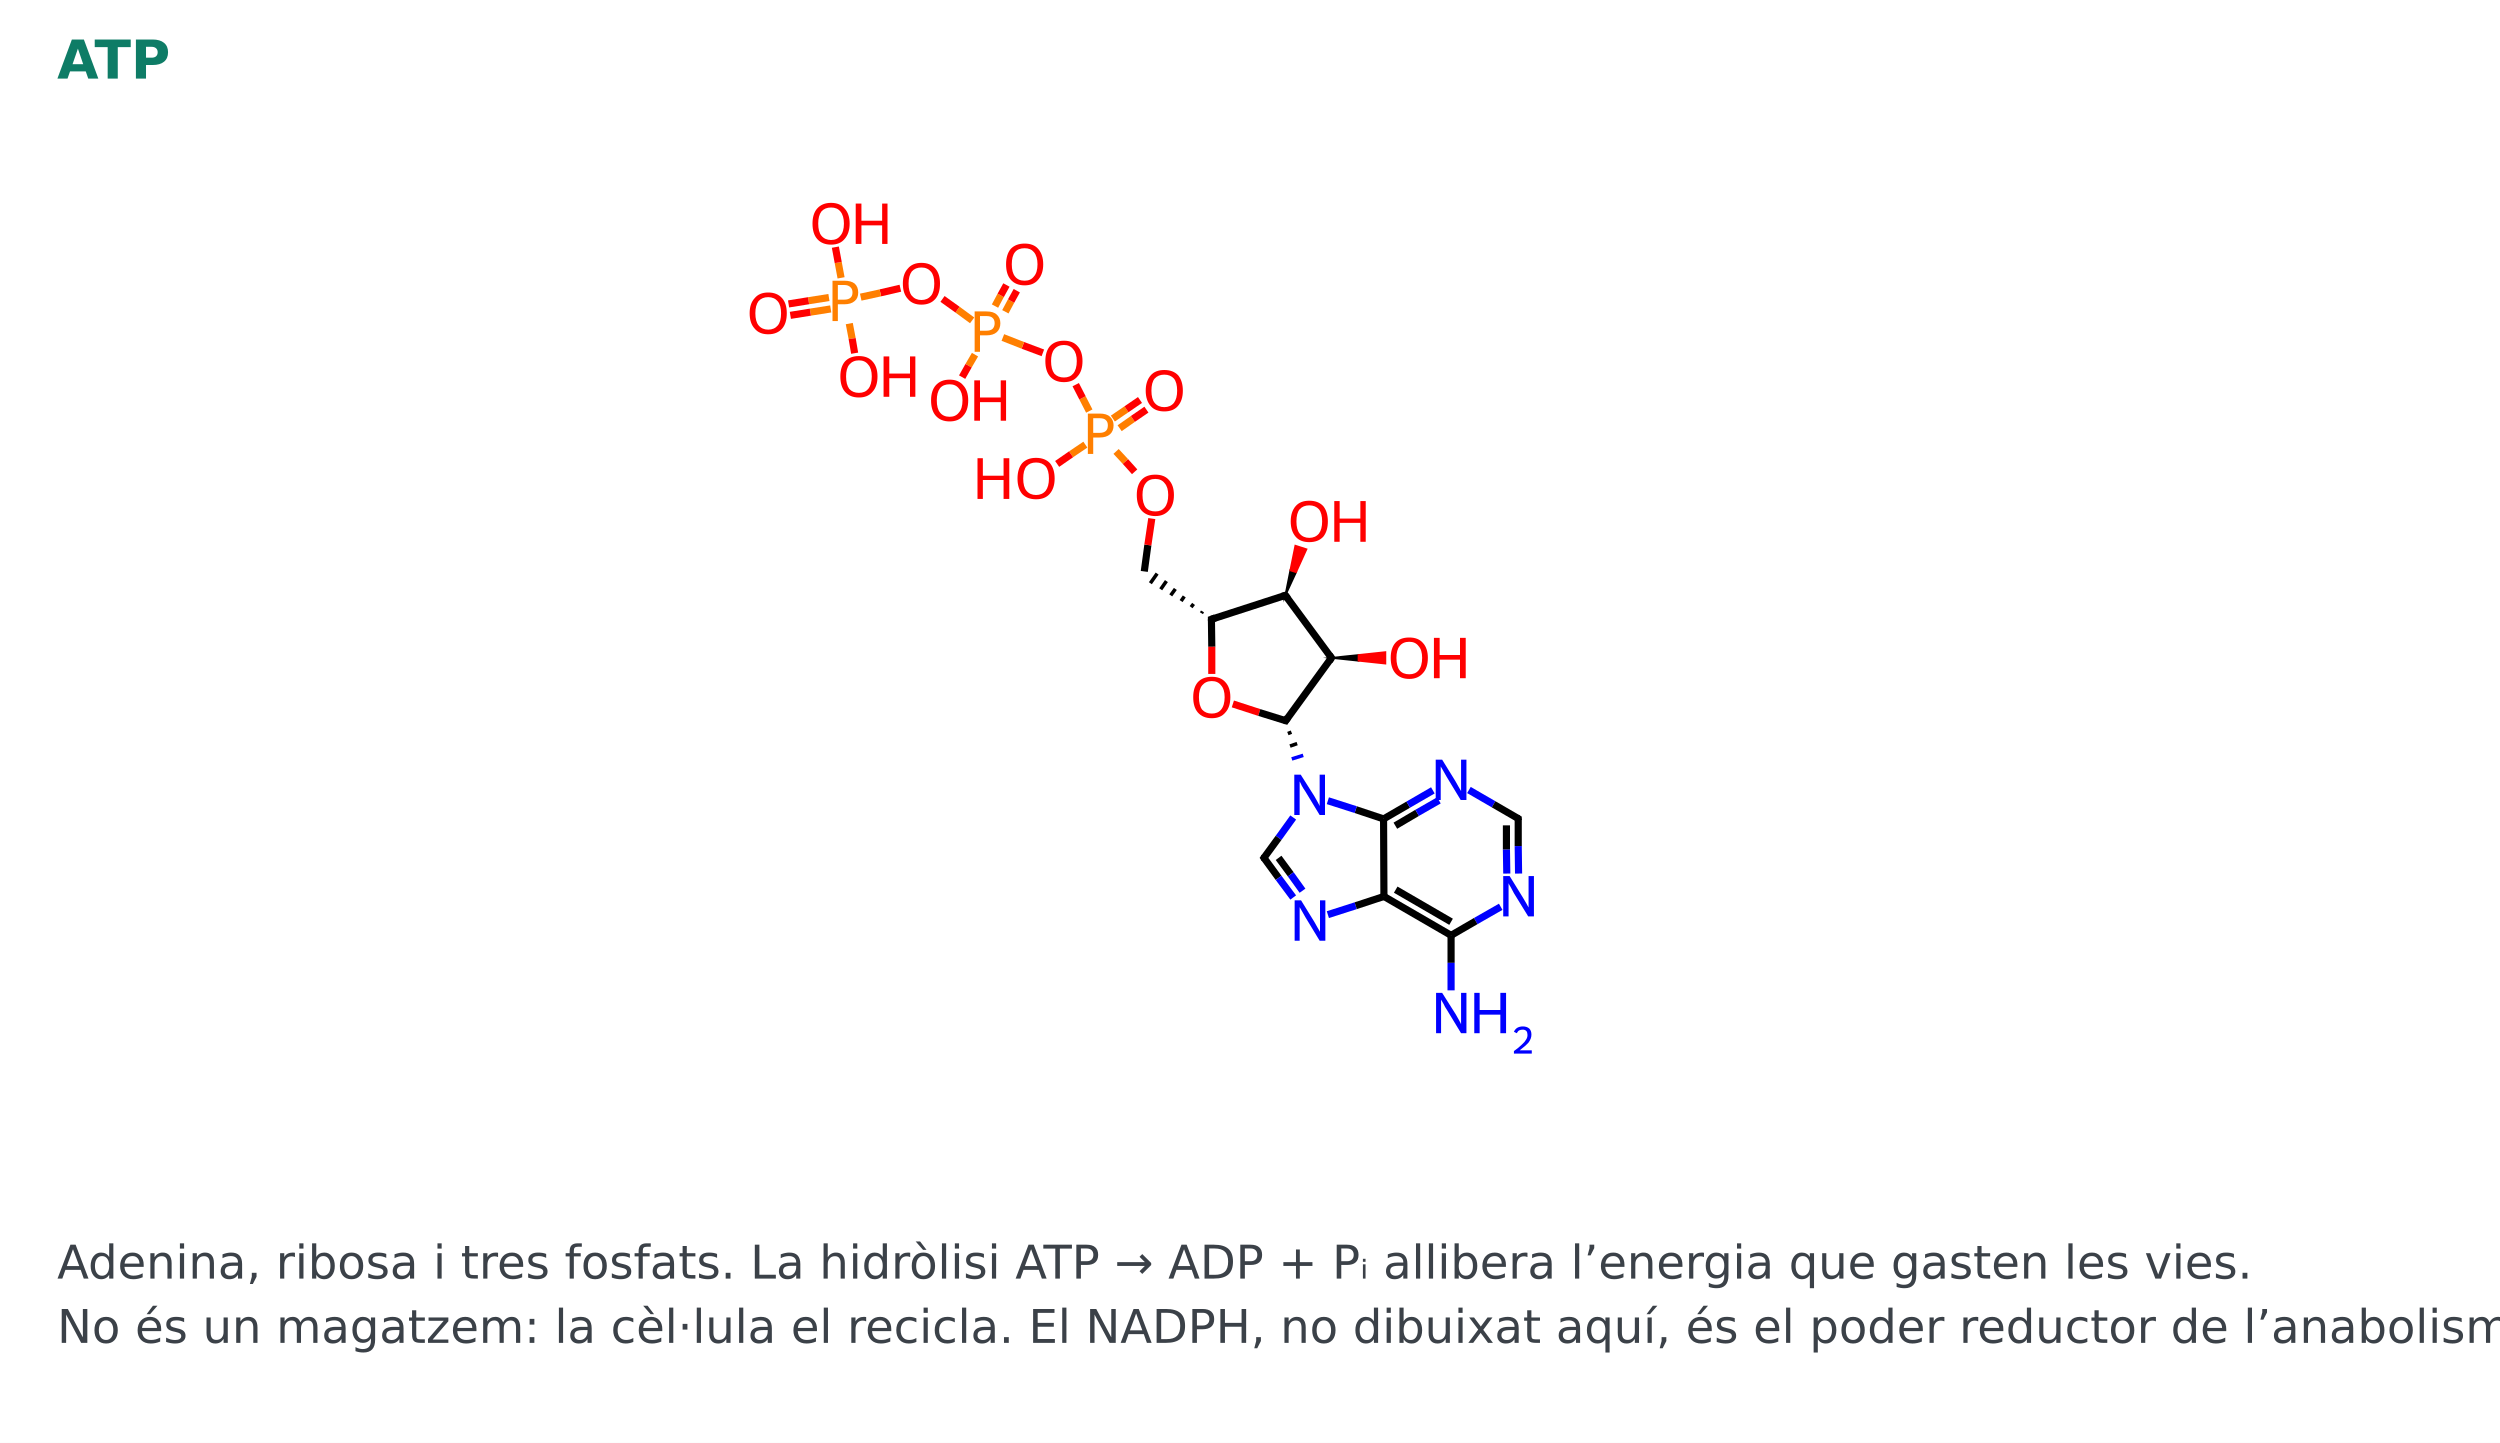
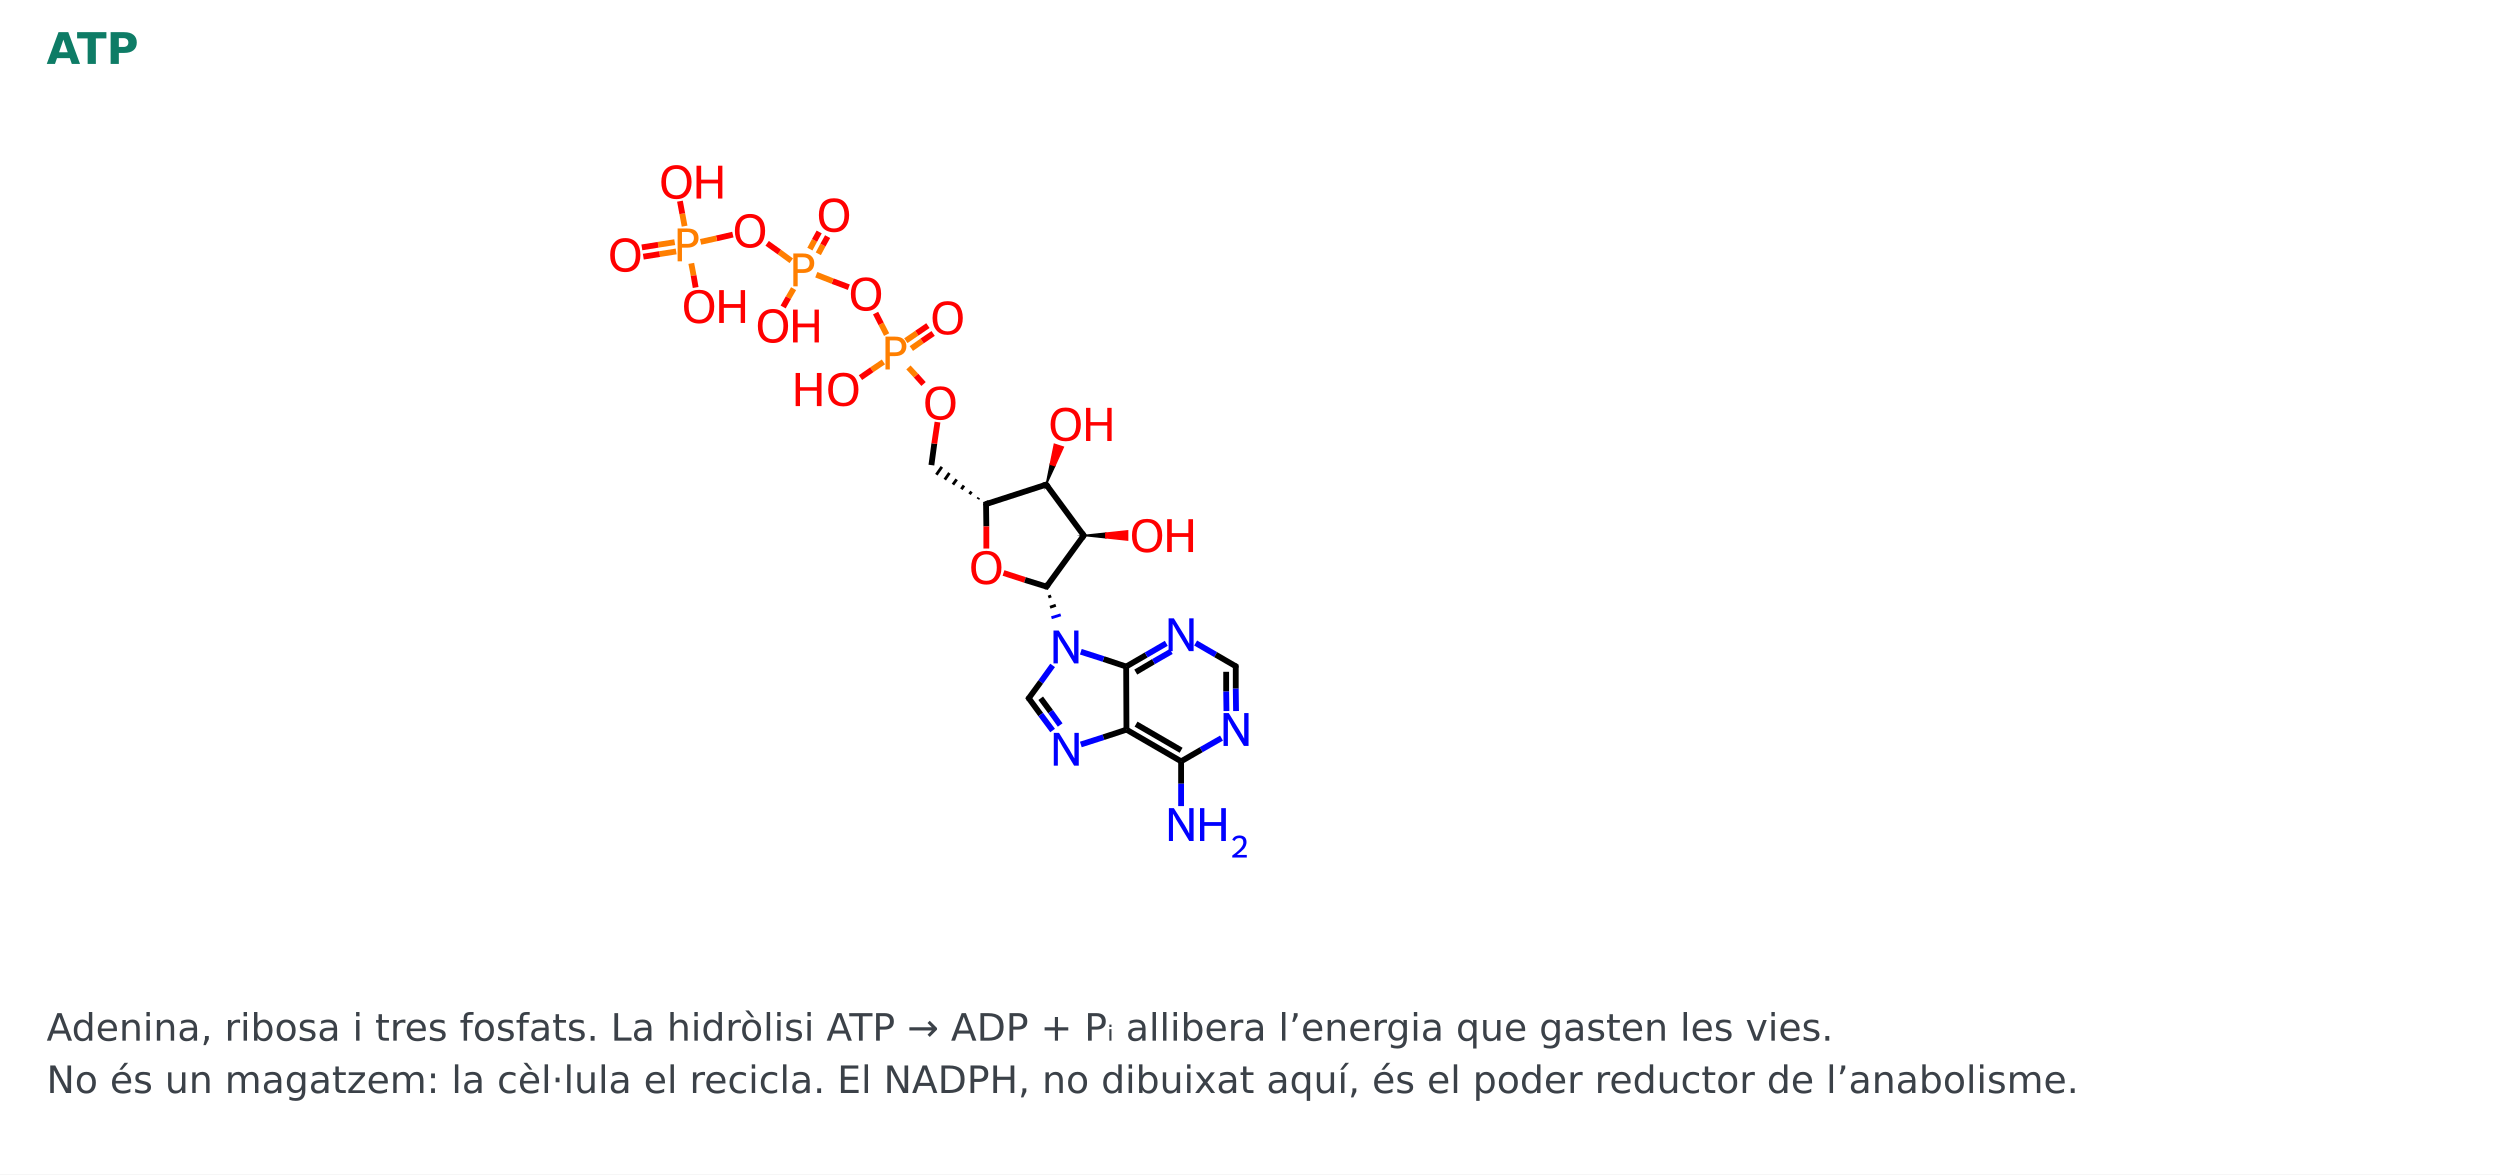
- <svg xmlns="http://www.w3.org/2000/svg" viewBox="0 0 700 404" font-family="DejaVu Sans, Liberation Sans, Arial, sans-serif">
-   <rect width="700" height="404" fill="#fff" />
+ <svg xmlns="http://www.w3.org/2000/svg" viewBox="0 0 860 404" font-family="DejaVu Sans, Liberation Sans, Arial, sans-serif">
+   <rect width="860" height="404" fill="#fff" />
  <text x="16" y="22" font-size="15" font-weight="700" fill="#0E7C66">ATP</text>
  <g transform="translate(0,36)">
    <svg version="1.1" baseProfile="full" xml:space="preserve" width="640px" height="280px" viewBox="0 0 640 280">
      <rect style="opacity:1.0;fill:#FFFFFF;stroke:none" width="640.0" height="280.0" x="0.0" y="0.0"> </rect>
      <path class="bond-0 atom-0 atom-1" d="M 425.1,193.2 L 425.1,200.9" style="fill:none;fill-rule:evenodd;stroke:#000000;stroke-width:2.0px;stroke-linecap:butt;stroke-linejoin:miter;stroke-opacity:1" />
      <path class="bond-0 atom-0 atom-1" d="M 425.1,200.9 L 425.2,208.6" style="fill:none;fill-rule:evenodd;stroke:#0000FF;stroke-width:2.0px;stroke-linecap:butt;stroke-linejoin:miter;stroke-opacity:1" />
      <path class="bond-0 atom-0 atom-1" d="M 421.8,195.1 L 421.8,201.9" style="fill:none;fill-rule:evenodd;stroke:#000000;stroke-width:2.0px;stroke-linecap:butt;stroke-linejoin:miter;stroke-opacity:1" />
      <path class="bond-0 atom-0 atom-1" d="M 421.8,201.9 L 421.9,208.6" style="fill:none;fill-rule:evenodd;stroke:#0000FF;stroke-width:2.0px;stroke-linecap:butt;stroke-linejoin:miter;stroke-opacity:1" />
      <path class="bond-1 atom-1 atom-2" d="M 420.2,217.9 L 413.2,221.9" style="fill:none;fill-rule:evenodd;stroke:#0000FF;stroke-width:2.0px;stroke-linecap:butt;stroke-linejoin:miter;stroke-opacity:1" />
      <path class="bond-1 atom-1 atom-2" d="M 413.2,221.9 L 406.3,225.9" style="fill:none;fill-rule:evenodd;stroke:#000000;stroke-width:2.0px;stroke-linecap:butt;stroke-linejoin:miter;stroke-opacity:1" />
      <path class="bond-2 atom-2 atom-3" d="M 406.3,225.9 L 387.5,215.0" style="fill:none;fill-rule:evenodd;stroke:#000000;stroke-width:2.0px;stroke-linecap:butt;stroke-linejoin:miter;stroke-opacity:1" />
      <path class="bond-2 atom-2 atom-3" d="M 406.3,222.1 L 390.8,213.1" style="fill:none;fill-rule:evenodd;stroke:#000000;stroke-width:2.0px;stroke-linecap:butt;stroke-linejoin:miter;stroke-opacity:1" />
      <path class="bond-3 atom-3 atom-4" d="M 387.5,215.0 L 387.4,193.3" style="fill:none;fill-rule:evenodd;stroke:#000000;stroke-width:2.0px;stroke-linecap:butt;stroke-linejoin:miter;stroke-opacity:1" />
      <path class="bond-4 atom-4 atom-5" d="M 387.4,193.3 L 394.3,189.3" style="fill:none;fill-rule:evenodd;stroke:#000000;stroke-width:2.0px;stroke-linecap:butt;stroke-linejoin:miter;stroke-opacity:1" />
      <path class="bond-4 atom-4 atom-5" d="M 394.3,189.3 L 401.2,185.3" style="fill:none;fill-rule:evenodd;stroke:#0000FF;stroke-width:2.0px;stroke-linecap:butt;stroke-linejoin:miter;stroke-opacity:1" />
      <path class="bond-4 atom-4 atom-5" d="M 390.7,195.2 L 396.8,191.6" style="fill:none;fill-rule:evenodd;stroke:#000000;stroke-width:2.0px;stroke-linecap:butt;stroke-linejoin:miter;stroke-opacity:1" />
      <path class="bond-4 atom-4 atom-5" d="M 396.8,191.6 L 402.9,188.1" style="fill:none;fill-rule:evenodd;stroke:#0000FF;stroke-width:2.0px;stroke-linecap:butt;stroke-linejoin:miter;stroke-opacity:1" />
      <path class="bond-5 atom-4 atom-6" d="M 387.4,193.3 L 379.6,190.7" style="fill:none;fill-rule:evenodd;stroke:#000000;stroke-width:2.0px;stroke-linecap:butt;stroke-linejoin:miter;stroke-opacity:1" />
      <path class="bond-5 atom-4 atom-6" d="M 379.6,190.7 L 371.8,188.2" style="fill:none;fill-rule:evenodd;stroke:#0000FF;stroke-width:2.0px;stroke-linecap:butt;stroke-linejoin:miter;stroke-opacity:1" />
      <path class="bond-6 atom-6 atom-7" d="M 362.1,192.9 L 358.0,198.6" style="fill:none;fill-rule:evenodd;stroke:#0000FF;stroke-width:2.0px;stroke-linecap:butt;stroke-linejoin:miter;stroke-opacity:1" />
      <path class="bond-6 atom-6 atom-7" d="M 358.0,198.6 L 353.9,204.2" style="fill:none;fill-rule:evenodd;stroke:#000000;stroke-width:2.0px;stroke-linecap:butt;stroke-linejoin:miter;stroke-opacity:1" />
      <path class="bond-7 atom-7 atom-8" d="M 353.9,204.2 L 358.0,209.8" style="fill:none;fill-rule:evenodd;stroke:#000000;stroke-width:2.0px;stroke-linecap:butt;stroke-linejoin:miter;stroke-opacity:1" />
      <path class="bond-7 atom-7 atom-8" d="M 358.0,209.8 L 362.1,215.3" style="fill:none;fill-rule:evenodd;stroke:#0000FF;stroke-width:2.0px;stroke-linecap:butt;stroke-linejoin:miter;stroke-opacity:1" />
      <path class="bond-7 atom-7 atom-8" d="M 358.0,204.2 L 361.4,208.8" style="fill:none;fill-rule:evenodd;stroke:#000000;stroke-width:2.0px;stroke-linecap:butt;stroke-linejoin:miter;stroke-opacity:1" />
      <path class="bond-7 atom-7 atom-8" d="M 361.4,208.8 L 364.7,213.4" style="fill:none;fill-rule:evenodd;stroke:#0000FF;stroke-width:2.0px;stroke-linecap:butt;stroke-linejoin:miter;stroke-opacity:1" />
      <path class="bond-8 atom-9 atom-6" d="M 360.6,169.4 L 361.6,169.0" style="fill:none;fill-rule:evenodd;stroke:#000000;stroke-width:1.0px;stroke-linecap:butt;stroke-linejoin:miter;stroke-opacity:1" />
      <path class="bond-8 atom-9 atom-6" d="M 361.2,172.9 L 363.2,172.2" style="fill:none;fill-rule:evenodd;stroke:#000000;stroke-width:1.0px;stroke-linecap:butt;stroke-linejoin:miter;stroke-opacity:1" />
      <path class="bond-8 atom-9 atom-6" d="M 361.7,176.5 L 364.9,175.5" style="fill:none;fill-rule:evenodd;stroke:#0000FF;stroke-width:1.0px;stroke-linecap:butt;stroke-linejoin:miter;stroke-opacity:1" />
      <path class="bond-9 atom-9 atom-10" d="M 360.0,165.8 L 372.8,148.2" style="fill:none;fill-rule:evenodd;stroke:#000000;stroke-width:2.0px;stroke-linecap:butt;stroke-linejoin:miter;stroke-opacity:1" />
      <path class="bond-10 atom-10 atom-11" d="M 372.8,148.2 L 359.9,130.7" style="fill:none;fill-rule:evenodd;stroke:#000000;stroke-width:2.0px;stroke-linecap:butt;stroke-linejoin:miter;stroke-opacity:1" />
      <path class="bond-11 atom-11 atom-12" d="M 359.9,130.7 L 339.2,137.4" style="fill:none;fill-rule:evenodd;stroke:#000000;stroke-width:2.0px;stroke-linecap:butt;stroke-linejoin:miter;stroke-opacity:1" />
      <path class="bond-12 atom-12 atom-13" d="M 339.2,137.4 L 339.3,145.1" style="fill:none;fill-rule:evenodd;stroke:#000000;stroke-width:2.0px;stroke-linecap:butt;stroke-linejoin:miter;stroke-opacity:1" />
      <path class="bond-12 atom-12 atom-13" d="M 339.3,145.1 L 339.3,152.7" style="fill:none;fill-rule:evenodd;stroke:#FF0000;stroke-width:2.0px;stroke-linecap:butt;stroke-linejoin:miter;stroke-opacity:1" />
      <path class="bond-13 atom-12 atom-14" d="M 336.7,135.2 L 336.4,135.7" style="fill:none;fill-rule:evenodd;stroke:#000000;stroke-width:1.0px;stroke-linecap:butt;stroke-linejoin:miter;stroke-opacity:1" />
      <path class="bond-13 atom-12 atom-14" d="M 334.2,133.1 L 333.5,134.0" style="fill:none;fill-rule:evenodd;stroke:#000000;stroke-width:1.0px;stroke-linecap:butt;stroke-linejoin:miter;stroke-opacity:1" />
      <path class="bond-13 atom-12 atom-14" d="M 331.6,131.0 L 330.7,132.3" style="fill:none;fill-rule:evenodd;stroke:#000000;stroke-width:1.0px;stroke-linecap:butt;stroke-linejoin:miter;stroke-opacity:1" />
      <path class="bond-13 atom-12 atom-14" d="M 329.1,128.9 L 327.8,130.7" style="fill:none;fill-rule:evenodd;stroke:#000000;stroke-width:1.0px;stroke-linecap:butt;stroke-linejoin:miter;stroke-opacity:1" />
      <path class="bond-13 atom-12 atom-14" d="M 326.6,126.7 L 325.0,129.0" style="fill:none;fill-rule:evenodd;stroke:#000000;stroke-width:1.0px;stroke-linecap:butt;stroke-linejoin:miter;stroke-opacity:1" />
      <path class="bond-13 atom-12 atom-14" d="M 324.0,124.6 L 322.1,127.3" style="fill:none;fill-rule:evenodd;stroke:#000000;stroke-width:1.0px;stroke-linecap:butt;stroke-linejoin:miter;stroke-opacity:1" />
      <path class="bond-14 atom-14 atom-15" d="M 320.4,124.0 L 321.4,116.6" style="fill:none;fill-rule:evenodd;stroke:#000000;stroke-width:2.0px;stroke-linecap:butt;stroke-linejoin:miter;stroke-opacity:1" />
      <path class="bond-14 atom-14 atom-15" d="M 321.4,116.6 L 322.5,109.2" style="fill:none;fill-rule:evenodd;stroke:#FF0000;stroke-width:2.0px;stroke-linecap:butt;stroke-linejoin:miter;stroke-opacity:1" />
      <path class="bond-15 atom-15 atom-16" d="M 317.7,96.1 L 315.1,93.2" style="fill:none;fill-rule:evenodd;stroke:#FF0000;stroke-width:2.0px;stroke-linecap:butt;stroke-linejoin:miter;stroke-opacity:1" />
      <path class="bond-15 atom-15 atom-16" d="M 315.1,93.2 L 312.5,90.4" style="fill:none;fill-rule:evenodd;stroke:#FF7F00;stroke-width:2.0px;stroke-linecap:butt;stroke-linejoin:miter;stroke-opacity:1" />
      <path class="bond-16 atom-16 atom-17" d="M 313.5,83.9 L 317.2,81.3" style="fill:none;fill-rule:evenodd;stroke:#FF7F00;stroke-width:2.0px;stroke-linecap:butt;stroke-linejoin:miter;stroke-opacity:1" />
      <path class="bond-16 atom-16 atom-17" d="M 317.2,81.3 L 321.0,78.7" style="fill:none;fill-rule:evenodd;stroke:#FF0000;stroke-width:2.0px;stroke-linecap:butt;stroke-linejoin:miter;stroke-opacity:1" />
      <path class="bond-16 atom-16 atom-17" d="M 311.6,81.2 L 315.4,78.6" style="fill:none;fill-rule:evenodd;stroke:#FF7F00;stroke-width:2.0px;stroke-linecap:butt;stroke-linejoin:miter;stroke-opacity:1" />
      <path class="bond-16 atom-16 atom-17" d="M 315.4,78.6 L 319.2,76.0" style="fill:none;fill-rule:evenodd;stroke:#FF0000;stroke-width:2.0px;stroke-linecap:butt;stroke-linejoin:miter;stroke-opacity:1" />
      <path class="bond-17 atom-16 atom-18" d="M 303.9,88.5 L 299.9,91.2" style="fill:none;fill-rule:evenodd;stroke:#FF7F00;stroke-width:2.0px;stroke-linecap:butt;stroke-linejoin:miter;stroke-opacity:1" />
      <path class="bond-17 atom-16 atom-18" d="M 299.9,91.2 L 296.0,93.9" style="fill:none;fill-rule:evenodd;stroke:#FF0000;stroke-width:2.0px;stroke-linecap:butt;stroke-linejoin:miter;stroke-opacity:1" />
      <path class="bond-18 atom-16 atom-19" d="M 305.0,79.1 L 303.1,75.4" style="fill:none;fill-rule:evenodd;stroke:#FF7F00;stroke-width:2.0px;stroke-linecap:butt;stroke-linejoin:miter;stroke-opacity:1" />
      <path class="bond-18 atom-16 atom-19" d="M 303.1,75.4 L 301.2,71.7" style="fill:none;fill-rule:evenodd;stroke:#FF0000;stroke-width:2.0px;stroke-linecap:butt;stroke-linejoin:miter;stroke-opacity:1" />
      <path class="bond-19 atom-19 atom-20" d="M 292.0,62.8 L 286.4,60.7" style="fill:none;fill-rule:evenodd;stroke:#FF0000;stroke-width:2.0px;stroke-linecap:butt;stroke-linejoin:miter;stroke-opacity:1" />
      <path class="bond-19 atom-19 atom-20" d="M 286.4,60.7 L 280.8,58.5" style="fill:none;fill-rule:evenodd;stroke:#FF7F00;stroke-width:2.0px;stroke-linecap:butt;stroke-linejoin:miter;stroke-opacity:1" />
      <path class="bond-20 atom-20 atom-21" d="M 281.5,51.3 L 283.1,48.3" style="fill:none;fill-rule:evenodd;stroke:#FF7F00;stroke-width:2.0px;stroke-linecap:butt;stroke-linejoin:miter;stroke-opacity:1" />
      <path class="bond-20 atom-20 atom-21" d="M 283.1,48.3 L 284.7,45.4" style="fill:none;fill-rule:evenodd;stroke:#FF0000;stroke-width:2.0px;stroke-linecap:butt;stroke-linejoin:miter;stroke-opacity:1" />
      <path class="bond-20 atom-20 atom-21" d="M 278.6,49.7 L 280.2,46.7" style="fill:none;fill-rule:evenodd;stroke:#FF7F00;stroke-width:2.0px;stroke-linecap:butt;stroke-linejoin:miter;stroke-opacity:1" />
      <path class="bond-20 atom-20 atom-21" d="M 280.2,46.7 L 281.8,43.8" style="fill:none;fill-rule:evenodd;stroke:#FF0000;stroke-width:2.0px;stroke-linecap:butt;stroke-linejoin:miter;stroke-opacity:1" />
      <path class="bond-21 atom-20 atom-22" d="M 273.0,63.3 L 271.2,66.4" style="fill:none;fill-rule:evenodd;stroke:#FF7F00;stroke-width:2.0px;stroke-linecap:butt;stroke-linejoin:miter;stroke-opacity:1" />
      <path class="bond-21 atom-20 atom-22" d="M 271.2,66.4 L 269.4,69.6" style="fill:none;fill-rule:evenodd;stroke:#FF0000;stroke-width:2.0px;stroke-linecap:butt;stroke-linejoin:miter;stroke-opacity:1" />
      <path class="bond-22 atom-20 atom-23" d="M 272.2,53.7 L 268.1,50.7" style="fill:none;fill-rule:evenodd;stroke:#FF7F00;stroke-width:2.0px;stroke-linecap:butt;stroke-linejoin:miter;stroke-opacity:1" />
      <path class="bond-22 atom-20 atom-23" d="M 268.1,50.7 L 263.9,47.7" style="fill:none;fill-rule:evenodd;stroke:#FF0000;stroke-width:2.0px;stroke-linecap:butt;stroke-linejoin:miter;stroke-opacity:1" />
      <path class="bond-23 atom-23 atom-24" d="M 252.1,44.7 L 246.5,46.0" style="fill:none;fill-rule:evenodd;stroke:#FF0000;stroke-width:2.0px;stroke-linecap:butt;stroke-linejoin:miter;stroke-opacity:1" />
      <path class="bond-23 atom-23 atom-24" d="M 246.5,46.0 L 241.0,47.2" style="fill:none;fill-rule:evenodd;stroke:#FF7F00;stroke-width:2.0px;stroke-linecap:butt;stroke-linejoin:miter;stroke-opacity:1" />
      <path class="bond-24 atom-24 atom-25" d="M 232.1,47.3 L 226.4,48.2" style="fill:none;fill-rule:evenodd;stroke:#FF7F00;stroke-width:2.0px;stroke-linecap:butt;stroke-linejoin:miter;stroke-opacity:1" />
      <path class="bond-24 atom-24 atom-25" d="M 226.4,48.2 L 220.8,49.1" style="fill:none;fill-rule:evenodd;stroke:#FF0000;stroke-width:2.0px;stroke-linecap:butt;stroke-linejoin:miter;stroke-opacity:1" />
      <path class="bond-24 atom-24 atom-25" d="M 232.6,50.5 L 226.9,51.4" style="fill:none;fill-rule:evenodd;stroke:#FF7F00;stroke-width:2.0px;stroke-linecap:butt;stroke-linejoin:miter;stroke-opacity:1" />
      <path class="bond-24 atom-24 atom-25" d="M 226.9,51.4 L 221.3,52.3" style="fill:none;fill-rule:evenodd;stroke:#FF0000;stroke-width:2.0px;stroke-linecap:butt;stroke-linejoin:miter;stroke-opacity:1" />
      <path class="bond-25 atom-24 atom-26" d="M 237.8,54.6 L 238.6,58.8" style="fill:none;fill-rule:evenodd;stroke:#FF7F00;stroke-width:2.0px;stroke-linecap:butt;stroke-linejoin:miter;stroke-opacity:1" />
      <path class="bond-25 atom-24 atom-26" d="M 238.6,58.8 L 239.3,62.9" style="fill:none;fill-rule:evenodd;stroke:#FF0000;stroke-width:2.0px;stroke-linecap:butt;stroke-linejoin:miter;stroke-opacity:1" />
      <path class="bond-26 atom-24 atom-27" d="M 235.5,41.8 L 234.7,37.5" style="fill:none;fill-rule:evenodd;stroke:#FF7F00;stroke-width:2.0px;stroke-linecap:butt;stroke-linejoin:miter;stroke-opacity:1" />
      <path class="bond-26 atom-24 atom-27" d="M 234.7,37.5 L 233.9,33.2" style="fill:none;fill-rule:evenodd;stroke:#FF0000;stroke-width:2.0px;stroke-linecap:butt;stroke-linejoin:miter;stroke-opacity:1" />
      <path class="bond-27 atom-11 atom-28" d="M 359.9,130.7 L 361.3,123.7 L 362.9,124.2 Z" style="fill:#000000;fill-rule:evenodd;fill-opacity:1;stroke:#000000;stroke-width:0.5px;stroke-linecap:butt;stroke-linejoin:miter;stroke-miterlimit:10;stroke-opacity:1;" />
      <path class="bond-27 atom-11 atom-28" d="M 365.8,117.8 L 362.7,116.8 L 361.3,123.7 L 362.9,124.2 Z" style="fill:#FF0000;fill-rule:evenodd;fill-opacity:1;stroke:#FF0000;stroke-width:0.5px;stroke-linecap:butt;stroke-linejoin:miter;stroke-miterlimit:10;stroke-opacity:1;" />
      <path class="bond-28 atom-10 atom-29" d="M 372.8,148.2 L 380.4,147.4 L 380.4,149.0 Z" style="fill:#000000;fill-rule:evenodd;fill-opacity:1;stroke:#000000;stroke-width:0.5px;stroke-linecap:butt;stroke-linejoin:miter;stroke-miterlimit:10;stroke-opacity:1;" />
      <path class="bond-28 atom-10 atom-29" d="M 387.9,149.8 L 387.9,146.6 L 380.4,147.4 L 380.4,149.0 Z" style="fill:#FF0000;fill-rule:evenodd;fill-opacity:1;stroke:#FF0000;stroke-width:0.5px;stroke-linecap:butt;stroke-linejoin:miter;stroke-miterlimit:10;stroke-opacity:1;" />
      <path class="bond-29 atom-2 atom-30" d="M 406.3,225.9 L 406.3,233.6" style="fill:none;fill-rule:evenodd;stroke:#000000;stroke-width:2.0px;stroke-linecap:butt;stroke-linejoin:miter;stroke-opacity:1" />
      <path class="bond-29 atom-2 atom-30" d="M 406.3,233.6 L 406.3,241.3" style="fill:none;fill-rule:evenodd;stroke:#0000FF;stroke-width:2.0px;stroke-linecap:butt;stroke-linejoin:miter;stroke-opacity:1" />
      <path class="bond-30 atom-5 atom-0" d="M 411.3,185.2 L 418.2,189.2" style="fill:none;fill-rule:evenodd;stroke:#0000FF;stroke-width:2.0px;stroke-linecap:butt;stroke-linejoin:miter;stroke-opacity:1" />
      <path class="bond-30 atom-5 atom-0" d="M 418.2,189.2 L 425.1,193.2" style="fill:none;fill-rule:evenodd;stroke:#000000;stroke-width:2.0px;stroke-linecap:butt;stroke-linejoin:miter;stroke-opacity:1" />
      <path class="bond-31 atom-8 atom-3" d="M 371.8,220.1 L 379.6,217.6" style="fill:none;fill-rule:evenodd;stroke:#0000FF;stroke-width:2.0px;stroke-linecap:butt;stroke-linejoin:miter;stroke-opacity:1" />
      <path class="bond-31 atom-8 atom-3" d="M 379.6,217.6 L 387.5,215.0" style="fill:none;fill-rule:evenodd;stroke:#000000;stroke-width:2.0px;stroke-linecap:butt;stroke-linejoin:miter;stroke-opacity:1" />
      <path class="bond-32 atom-13 atom-9" d="M 345.2,161.1 L 352.6,163.5" style="fill:none;fill-rule:evenodd;stroke:#FF0000;stroke-width:2.0px;stroke-linecap:butt;stroke-linejoin:miter;stroke-opacity:1" />
      <path class="bond-32 atom-13 atom-9" d="M 352.6,163.5 L 360.0,165.8" style="fill:none;fill-rule:evenodd;stroke:#000000;stroke-width:2.0px;stroke-linecap:butt;stroke-linejoin:miter;stroke-opacity:1" />
      <path d="M 425.1,193.6 L 425.1,193.2 L 424.8,193.0" style="fill:none;stroke:#000000;stroke-width:2.0px;stroke-linecap:butt;stroke-linejoin:miter;stroke-miterlimit:10;stroke-opacity:1;" />
      <path d="M 354.1,203.9 L 353.9,204.2 L 354.1,204.5" style="fill:none;stroke:#000000;stroke-width:2.0px;stroke-linecap:butt;stroke-linejoin:miter;stroke-miterlimit:10;stroke-opacity:1;" />
      <path d="M 360.6,164.9 L 360.0,165.8 L 359.6,165.7" style="fill:none;stroke:#000000;stroke-width:2.0px;stroke-linecap:butt;stroke-linejoin:miter;stroke-miterlimit:10;stroke-opacity:1;" />
      <path d="M 372.2,149.1 L 372.8,148.2 L 372.2,147.4" style="fill:none;stroke:#000000;stroke-width:2.0px;stroke-linecap:butt;stroke-linejoin:miter;stroke-miterlimit:10;stroke-opacity:1;" />
      <path d="M 360.6,131.6 L 359.9,130.7 L 358.9,131.0" style="fill:none;stroke:#000000;stroke-width:2.0px;stroke-linecap:butt;stroke-linejoin:miter;stroke-miterlimit:10;stroke-opacity:1;" />
      <path d="M 340.3,137.0 L 339.2,137.4 L 339.2,137.8" style="fill:none;stroke:#000000;stroke-width:2.0px;stroke-linecap:butt;stroke-linejoin:miter;stroke-miterlimit:10;stroke-opacity:1;" />
      <path class="atom-1" d="M 422.7 209.3 L 426.4 215.3 Q 426.8 215.9, 427.4 217.0 Q 427.9 218.0, 428.0 218.1 L 428.0 209.3 L 429.5 209.3 L 429.5 220.6 L 427.9 220.6 L 423.9 214.1 Q 423.5 213.3, 423.0 212.4 Q 422.5 211.6, 422.4 211.3 L 422.4 220.6 L 420.9 220.6 L 420.9 209.3 L 422.7 209.3 " fill="#0000FF" />
      <path class="atom-5" d="M 403.8 176.7 L 407.5 182.7 Q 407.8 183.3, 408.4 184.3 Q 409.0 185.4, 409.1 185.5 L 409.1 176.7 L 410.6 176.7 L 410.6 188.0 L 409.0 188.0 L 405.0 181.4 Q 404.6 180.7, 404.1 179.8 Q 403.6 178.9, 403.4 178.6 L 403.4 188.0 L 402.0 188.0 L 402.0 176.7 L 403.8 176.7 " fill="#0000FF" />
      <path class="atom-6" d="M 364.2 180.9 L 368.0 186.9 Q 368.3 187.5, 368.9 188.5 Q 369.5 189.6, 369.5 189.7 L 369.5 180.9 L 371.0 180.9 L 371.0 192.2 L 369.5 192.2 L 365.5 185.6 Q 365.0 184.9, 364.5 184.0 Q 364.1 183.1, 363.9 182.8 L 363.9 192.2 L 362.4 192.2 L 362.4 180.9 L 364.2 180.9 " fill="#0000FF" />
      <path class="atom-8" d="M 364.3 216.1 L 368.0 222.1 Q 368.3 222.7, 368.9 223.7 Q 369.5 224.8, 369.6 224.9 L 369.6 216.1 L 371.1 216.1 L 371.1 227.4 L 369.5 227.4 L 365.5 220.8 Q 365.1 220.1, 364.6 219.2 Q 364.1 218.3, 363.9 218.0 L 363.9 227.4 L 362.5 227.4 L 362.5 216.1 L 364.3 216.1 " fill="#0000FF" />
      <path class="atom-13" d="M 334.1 159.2 Q 334.1 156.5, 335.4 155.0 Q 336.8 153.5, 339.3 153.5 Q 341.8 153.5, 343.1 155.0 Q 344.5 156.5, 344.5 159.2 Q 344.5 162.0, 343.1 163.5 Q 341.8 165.1, 339.3 165.1 Q 336.8 165.1, 335.4 163.5 Q 334.1 162.0, 334.1 159.2 M 339.3 163.8 Q 341.0 163.8, 341.9 162.7 Q 342.9 161.5, 342.9 159.2 Q 342.9 157.0, 341.9 155.9 Q 341.0 154.7, 339.3 154.7 Q 337.6 154.7, 336.6 155.9 Q 335.7 157.0, 335.7 159.2 Q 335.7 161.5, 336.6 162.7 Q 337.6 163.8, 339.3 163.8 " fill="#FF0000" />
      <path class="atom-15" d="M 318.3 102.6 Q 318.3 99.9, 319.6 98.4 Q 320.9 96.9, 323.5 96.9 Q 326.0 96.9, 327.3 98.4 Q 328.7 99.9, 328.7 102.6 Q 328.7 105.4, 327.3 106.9 Q 325.9 108.5, 323.5 108.5 Q 321.0 108.5, 319.6 106.9 Q 318.3 105.4, 318.3 102.6 M 323.5 107.2 Q 325.2 107.2, 326.1 106.1 Q 327.1 104.9, 327.1 102.6 Q 327.1 100.4, 326.1 99.3 Q 325.2 98.1, 323.5 98.1 Q 321.7 98.1, 320.8 99.3 Q 319.9 100.4, 319.9 102.6 Q 319.9 104.9, 320.8 106.1 Q 321.7 107.2, 323.5 107.2 " fill="#FF0000" />
      <path class="atom-16" d="M 307.9 79.8 Q 309.9 79.8, 310.8 80.7 Q 311.8 81.6, 311.8 83.1 Q 311.8 84.7, 310.8 85.6 Q 309.8 86.5, 307.9 86.5 L 306.1 86.5 L 306.1 91.1 L 304.6 91.1 L 304.6 79.8 L 307.9 79.8 M 307.9 85.2 Q 309.0 85.2, 309.6 84.7 Q 310.2 84.2, 310.2 83.1 Q 310.2 82.1, 309.6 81.6 Q 309.1 81.1, 307.9 81.1 L 306.1 81.1 L 306.1 85.2 L 307.9 85.2 " fill="#FF7F00" />
      <path class="atom-17" d="M 320.8 73.4 Q 320.8 70.7, 322.2 69.1 Q 323.5 67.6, 326.0 67.6 Q 328.5 67.6, 329.9 69.1 Q 331.2 70.7, 331.2 73.4 Q 331.2 76.1, 329.8 77.7 Q 328.5 79.2, 326.0 79.2 Q 323.5 79.2, 322.2 77.7 Q 320.8 76.1, 320.8 73.4 M 326.0 78.0 Q 327.7 78.0, 328.7 76.8 Q 329.6 75.6, 329.6 73.4 Q 329.6 71.1, 328.7 70.0 Q 327.7 68.9, 326.0 68.9 Q 324.3 68.9, 323.3 70.0 Q 322.4 71.1, 322.4 73.4 Q 322.4 75.7, 323.3 76.8 Q 324.3 78.0, 326.0 78.0 " fill="#FF0000" />
      <path class="atom-18" d="M 273.7 92.3 L 275.2 92.3 L 275.2 97.2 L 281.0 97.2 L 281.0 92.3 L 282.6 92.3 L 282.6 103.7 L 281.0 103.7 L 281.0 98.4 L 275.2 98.4 L 275.2 103.7 L 273.7 103.7 L 273.7 92.3 " fill="#FF0000" />
      <path class="atom-18" d="M 284.9 98.0 Q 284.9 95.3, 286.2 93.7 Q 287.6 92.2, 290.1 92.2 Q 292.6 92.2, 294.0 93.7 Q 295.3 95.3, 295.3 98.0 Q 295.3 100.7, 293.9 102.3 Q 292.6 103.8, 290.1 103.8 Q 287.6 103.8, 286.2 102.3 Q 284.9 100.7, 284.9 98.0 M 290.1 102.6 Q 291.8 102.6, 292.8 101.4 Q 293.7 100.2, 293.7 98.0 Q 293.7 95.7, 292.8 94.6 Q 291.8 93.5, 290.1 93.5 Q 288.4 93.5, 287.4 94.6 Q 286.5 95.7, 286.5 98.0 Q 286.5 100.3, 287.4 101.4 Q 288.4 102.6, 290.1 102.6 " fill="#FF0000" />
      <path class="atom-19" d="M 292.7 65.1 Q 292.7 62.4, 294.0 60.9 Q 295.4 59.4, 297.9 59.4 Q 300.4 59.4, 301.7 60.9 Q 303.1 62.4, 303.1 65.1 Q 303.1 67.9, 301.7 69.4 Q 300.4 71.0, 297.9 71.0 Q 295.4 71.0, 294.0 69.4 Q 292.7 67.9, 292.7 65.1 M 297.9 69.7 Q 299.6 69.7, 300.5 68.6 Q 301.5 67.4, 301.5 65.1 Q 301.5 62.9, 300.5 61.8 Q 299.6 60.6, 297.9 60.6 Q 296.2 60.6, 295.2 61.8 Q 294.3 62.9, 294.3 65.1 Q 294.3 67.4, 295.2 68.6 Q 296.2 69.7, 297.9 69.7 " fill="#FF0000" />
      <path class="atom-20" d="M 276.2 51.2 Q 278.2 51.2, 279.1 52.1 Q 280.1 53.0, 280.1 54.5 Q 280.1 56.1, 279.1 57.0 Q 278.1 57.9, 276.2 57.9 L 274.4 57.9 L 274.4 62.5 L 272.9 62.5 L 272.9 51.2 L 276.2 51.2 M 276.2 56.6 Q 277.3 56.6, 277.9 56.1 Q 278.5 55.5, 278.5 54.5 Q 278.5 53.5, 277.9 53.0 Q 277.4 52.5, 276.2 52.5 L 274.4 52.5 L 274.4 56.6 L 276.2 56.6 " fill="#FF7F00" />
      <path class="atom-21" d="M 281.7 38.0 Q 281.7 35.3, 283.0 33.7 Q 284.4 32.2, 286.9 32.2 Q 289.4 32.2, 290.7 33.7 Q 292.1 35.3, 292.1 38.0 Q 292.1 40.7, 290.7 42.3 Q 289.4 43.9, 286.9 43.9 Q 284.4 43.9, 283.0 42.3 Q 281.7 40.8, 281.7 38.0 M 286.9 42.6 Q 288.6 42.6, 289.5 41.4 Q 290.5 40.3, 290.5 38.0 Q 290.5 35.8, 289.5 34.6 Q 288.6 33.5, 286.9 33.5 Q 285.1 33.5, 284.2 34.6 Q 283.3 35.7, 283.3 38.0 Q 283.3 40.3, 284.2 41.4 Q 285.1 42.6, 286.9 42.6 " fill="#FF0000" />
      <path class="atom-22" d="M 260.7 76.1 Q 260.7 73.4, 262.0 71.9 Q 263.4 70.3, 265.9 70.3 Q 268.4 70.3, 269.7 71.9 Q 271.1 73.4, 271.1 76.1 Q 271.1 78.9, 269.7 80.4 Q 268.4 82.0, 265.9 82.0 Q 263.4 82.0, 262.0 80.4 Q 260.7 78.9, 260.7 76.1 M 265.9 80.7 Q 267.6 80.7, 268.5 79.5 Q 269.5 78.4, 269.5 76.1 Q 269.5 73.9, 268.5 72.8 Q 267.6 71.6, 265.9 71.6 Q 264.1 71.6, 263.2 72.7 Q 262.3 73.9, 262.3 76.1 Q 262.3 78.4, 263.2 79.5 Q 264.1 80.7, 265.9 80.7 " fill="#FF0000" />
      <path class="atom-22" d="M 272.8 70.5 L 274.4 70.5 L 274.4 75.3 L 280.2 75.3 L 280.2 70.5 L 281.7 70.5 L 281.7 81.8 L 280.2 81.8 L 280.2 76.6 L 274.4 76.6 L 274.4 81.8 L 272.8 81.8 L 272.8 70.5 " fill="#FF0000" />
      <path class="atom-23" d="M 252.8 43.4 Q 252.8 40.7, 254.2 39.2 Q 255.5 37.6, 258.0 37.6 Q 260.5 37.6, 261.9 39.2 Q 263.2 40.7, 263.2 43.4 Q 263.2 46.2, 261.9 47.7 Q 260.5 49.3, 258.0 49.3 Q 255.5 49.3, 254.2 47.7 Q 252.8 46.2, 252.8 43.4 M 258.0 48.0 Q 259.7 48.0, 260.7 46.8 Q 261.6 45.7, 261.6 43.4 Q 261.6 41.2, 260.7 40.1 Q 259.7 38.9, 258.0 38.9 Q 256.3 38.9, 255.3 40.0 Q 254.4 41.2, 254.4 43.4 Q 254.4 45.7, 255.3 46.8 Q 256.3 48.0, 258.0 48.0 " fill="#FF0000" />
      <path class="atom-24" d="M 236.4 42.6 Q 238.3 42.6, 239.3 43.4 Q 240.3 44.3, 240.3 45.9 Q 240.3 47.5, 239.3 48.3 Q 238.3 49.2, 236.4 49.2 L 234.6 49.2 L 234.6 53.9 L 233.1 53.9 L 233.1 42.6 L 236.4 42.6 M 236.4 47.9 Q 237.5 47.9, 238.1 47.4 Q 238.7 46.9, 238.7 45.9 Q 238.7 44.9, 238.1 44.4 Q 237.5 43.8, 236.4 43.8 L 234.6 43.8 L 234.6 47.9 L 236.4 47.9 " fill="#FF7F00" />
      <path class="atom-25" d="M 209.9 51.7 Q 209.9 49.0, 211.3 47.5 Q 212.6 45.9, 215.1 45.9 Q 217.6 45.9, 219.0 47.5 Q 220.3 49.0, 220.3 51.7 Q 220.3 54.5, 219.0 56.0 Q 217.6 57.6, 215.1 57.6 Q 212.6 57.6, 211.3 56.0 Q 209.9 54.5, 209.9 51.7 M 215.1 56.3 Q 216.8 56.3, 217.8 55.1 Q 218.7 54.0, 218.7 51.7 Q 218.7 49.5, 217.8 48.4 Q 216.8 47.2, 215.1 47.2 Q 213.4 47.2, 212.4 48.3 Q 211.5 49.5, 211.5 51.7 Q 211.5 54.0, 212.4 55.1 Q 213.4 56.3, 215.1 56.3 " fill="#FF0000" />
      <path class="atom-26" d="M 235.3 69.4 Q 235.3 66.7, 236.6 65.2 Q 238.0 63.7, 240.5 63.7 Q 243.0 63.7, 244.3 65.2 Q 245.7 66.7, 245.7 69.4 Q 245.7 72.2, 244.3 73.7 Q 243.0 75.3, 240.5 75.3 Q 238.0 75.3, 236.6 73.7 Q 235.3 72.2, 235.3 69.4 M 240.5 74.0 Q 242.2 74.0, 243.1 72.9 Q 244.1 71.7, 244.1 69.4 Q 244.1 67.2, 243.1 66.1 Q 242.2 64.9, 240.5 64.9 Q 238.8 64.9, 237.8 66.1 Q 236.9 67.2, 236.9 69.4 Q 236.9 71.7, 237.8 72.9 Q 238.8 74.0, 240.5 74.0 " fill="#FF0000" />
      <path class="atom-26" d="M 247.4 63.8 L 249.0 63.8 L 249.0 68.6 L 254.8 68.6 L 254.8 63.8 L 256.3 63.8 L 256.3 75.1 L 254.8 75.1 L 254.8 69.9 L 249.0 69.9 L 249.0 75.1 L 247.4 75.1 L 247.4 63.8 " fill="#FF0000" />
      <path class="atom-27" d="M 227.5 26.6 Q 227.5 23.9, 228.8 22.4 Q 230.2 20.8, 232.7 20.8 Q 235.2 20.8, 236.5 22.4 Q 237.9 23.9, 237.9 26.6 Q 237.9 29.3, 236.5 30.9 Q 235.2 32.5, 232.7 32.5 Q 230.2 32.5, 228.8 30.9 Q 227.5 29.4, 227.5 26.6 M 232.7 31.2 Q 234.4 31.2, 235.3 30.0 Q 236.3 28.9, 236.3 26.6 Q 236.3 24.4, 235.3 23.2 Q 234.4 22.1, 232.7 22.1 Q 231.0 22.1, 230.0 23.2 Q 229.1 24.4, 229.1 26.6 Q 229.1 28.9, 230.0 30.0 Q 231.0 31.2, 232.7 31.2 " fill="#FF0000" />
      <path class="atom-27" d="M 239.6 21.0 L 241.2 21.0 L 241.2 25.8 L 247.0 25.8 L 247.0 21.0 L 248.5 21.0 L 248.5 32.3 L 247.0 32.3 L 247.0 27.1 L 241.2 27.1 L 241.2 32.3 L 239.6 32.3 L 239.6 21.0 " fill="#FF0000" />
      <path class="atom-28" d="M 361.4 110.0 Q 361.4 107.3, 362.8 105.7 Q 364.1 104.2, 366.6 104.2 Q 369.1 104.2, 370.5 105.7 Q 371.8 107.3, 371.8 110.0 Q 371.8 112.7, 370.5 114.3 Q 369.1 115.8, 366.6 115.8 Q 364.1 115.8, 362.8 114.3 Q 361.4 112.7, 361.4 110.0 M 366.6 114.6 Q 368.3 114.6, 369.3 113.4 Q 370.2 112.2, 370.2 110.0 Q 370.2 107.7, 369.3 106.6 Q 368.3 105.5, 366.6 105.5 Q 364.9 105.5, 363.9 106.6 Q 363.0 107.7, 363.0 110.0 Q 363.0 112.3, 363.9 113.4 Q 364.9 114.6, 366.6 114.6 " fill="#FF0000" />
      <path class="atom-28" d="M 373.6 104.3 L 375.1 104.3 L 375.1 109.2 L 380.9 109.2 L 380.9 104.3 L 382.4 104.3 L 382.4 115.7 L 380.9 115.7 L 380.9 110.4 L 375.1 110.4 L 375.1 115.7 L 373.6 115.7 L 373.6 104.3 " fill="#FF0000" />
      <path class="atom-29" d="M 389.4 148.2 Q 389.4 145.5, 390.7 144.0 Q 392.0 142.5, 394.6 142.5 Q 397.1 142.5, 398.4 144.0 Q 399.8 145.5, 399.8 148.2 Q 399.8 151.0, 398.4 152.5 Q 397.0 154.1, 394.6 154.1 Q 392.1 154.1, 390.7 152.5 Q 389.4 151.0, 389.4 148.2 M 394.6 152.8 Q 396.3 152.8, 397.2 151.7 Q 398.2 150.5, 398.2 148.2 Q 398.2 146.0, 397.2 144.9 Q 396.3 143.7, 394.6 143.7 Q 392.8 143.7, 391.9 144.9 Q 391.0 146.0, 391.0 148.2 Q 391.0 150.5, 391.9 151.7 Q 392.8 152.8, 394.6 152.8 " fill="#FF0000" />
      <path class="atom-29" d="M 401.5 142.6 L 403.1 142.6 L 403.1 147.4 L 408.8 147.4 L 408.8 142.6 L 410.4 142.6 L 410.4 153.9 L 408.8 153.9 L 408.8 148.7 L 403.1 148.7 L 403.1 153.9 L 401.5 153.9 L 401.5 142.6 " fill="#FF0000" />
      <path class="atom-30" d="M 403.8 242.0 L 407.6 248.0 Q 407.9 248.6, 408.5 249.6 Q 409.1 250.7, 409.1 250.8 L 409.1 242.0 L 410.6 242.0 L 410.6 253.3 L 409.1 253.3 L 405.1 246.7 Q 404.6 246.0, 404.2 245.1 Q 403.7 244.2, 403.5 243.9 L 403.5 253.3 L 402.1 253.3 L 402.1 242.0 L 403.8 242.0 " fill="#0000FF" />
      <path class="atom-30" d="M 412.8 242.0 L 414.3 242.0 L 414.3 246.8 L 420.1 246.8 L 420.1 242.0 L 421.7 242.0 L 421.7 253.3 L 420.1 253.3 L 420.1 248.1 L 414.3 248.1 L 414.3 253.3 L 412.8 253.3 L 412.8 242.0 " fill="#0000FF" />
      <path class="atom-30" d="M 423.9 252.9 Q 424.2 252.2, 424.8 251.8 Q 425.5 251.4, 426.4 251.4 Q 427.5 251.4, 428.2 252.0 Q 428.8 252.6, 428.8 253.7 Q 428.8 254.8, 428.0 255.9 Q 427.1 256.9, 425.5 258.1 L 428.9 258.1 L 428.9 259.0 L 423.9 259.0 L 423.9 258.3 Q 425.3 257.3, 426.1 256.5 Q 426.9 255.8, 427.3 255.1 Q 427.7 254.5, 427.7 253.8 Q 427.7 253.1, 427.4 252.7 Q 427.0 252.3, 426.4 252.3 Q 425.8 252.3, 425.4 252.5 Q 425.0 252.7, 424.7 253.3 L 423.9 252.9 " fill="#0000FF" />
    </svg>
  </g>
  <text x="16" y="358" font-size="13" fill="#3b4148" font-family="DejaVu Sans, Liberation Sans, Arial, sans-serif">Adenina, ribosa i tres fosfats. La hidròlisi ATP → ADP + Pᵢ allibera l’energia que gasten les vies.</text>
  <text x="16" y="376" font-size="13" fill="#3b4148" font-family="DejaVu Sans, Liberation Sans, Arial, sans-serif">No és un magatzem: la cèl·lula el recicla. El NADPH, no dibuixat aquí, és el poder reductor de l’anabolisme.</text>
</svg>
